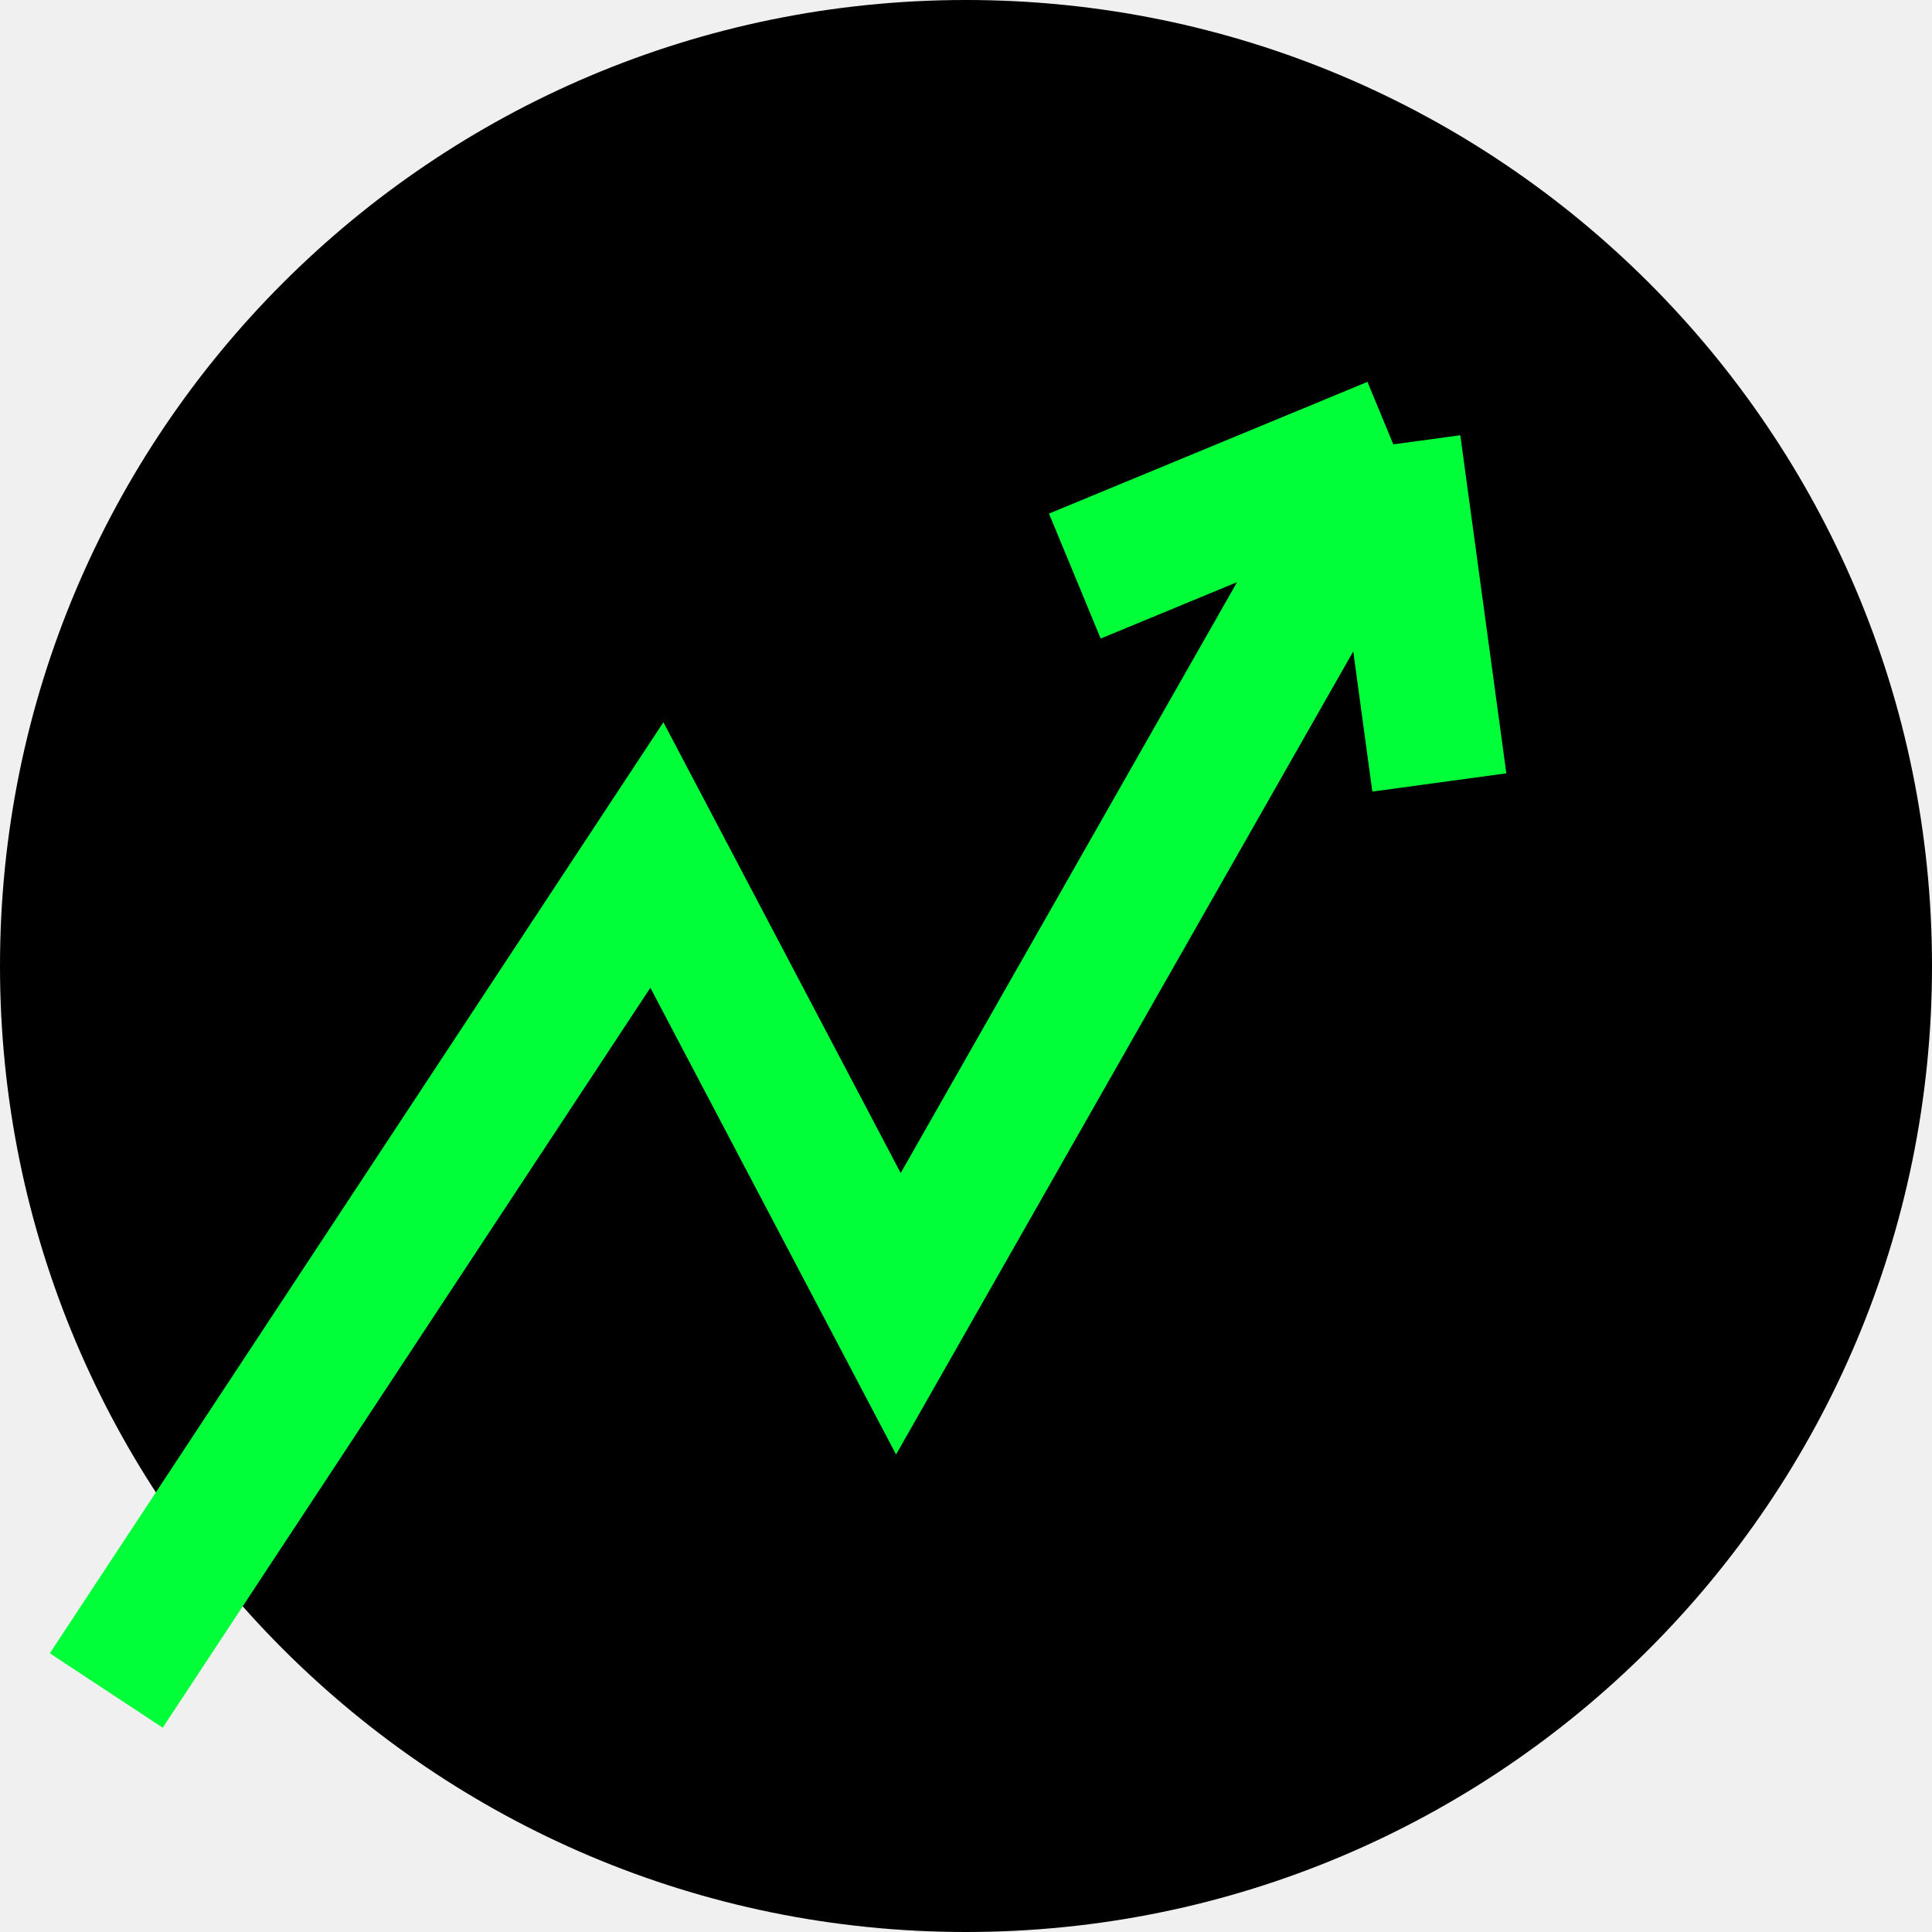
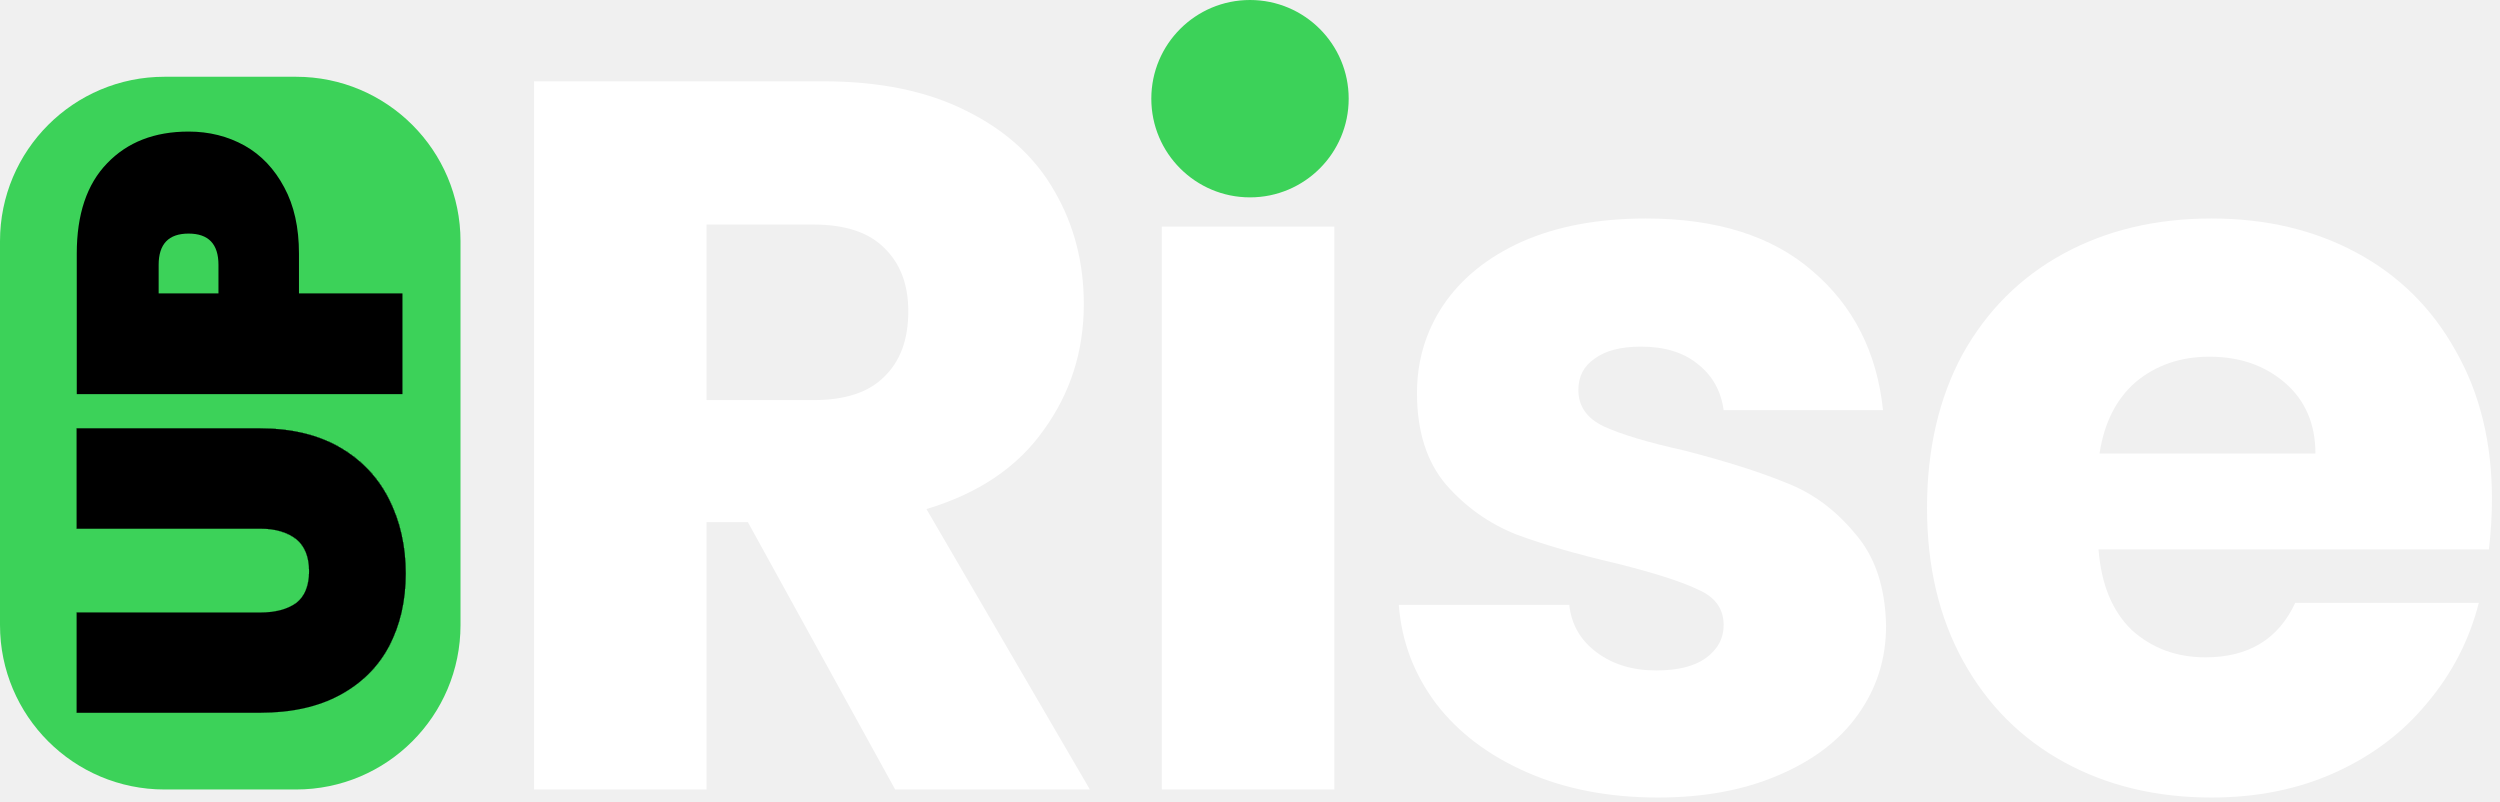
- <svg xmlns="http://www.w3.org/2000/svg" width="100" height="100" viewBox="0 0 100 100" fill="none">
-   <circle cx="50" cy="50" r="50" fill="black" />
-   <path d="M5.5 87.5L34 44.255L46.5 68L72.117 23M72.117 23L55.633 29.818M72.117 23L74.5 40.5" stroke="#00FF38" stroke-width="7" />
+ <svg xmlns="http://www.w3.org/2000/svg" width="78" height="25" viewBox="0 0 78 25" fill="none">
+   <path d="M27.929 24.632L23.334 16.291H22.044V24.632H16.662V2.537H25.695C27.436 2.537 28.916 2.841 30.133 3.45C31.37 4.058 32.294 4.898 32.902 5.968C33.511 7.017 33.815 8.192 33.815 9.493C33.815 10.961 33.395 12.273 32.556 13.427C31.738 14.581 30.521 15.399 28.905 15.882L34.004 24.632H27.929ZM22.044 12.483H25.38C26.366 12.483 27.101 12.242 27.583 11.759C28.087 11.276 28.339 10.594 28.339 9.713C28.339 8.874 28.087 8.213 27.583 7.73C27.101 7.248 26.366 7.006 25.38 7.006H22.044V12.483Z" fill="white" />
+   <path d="M41.632 7.069V24.632H36.249V7.069H41.632Z" fill="white" />
+   <path d="M51.732 24.883C50.2 24.883 48.836 24.621 47.64 24.096C46.444 23.572 45.5 22.858 44.808 21.956C44.115 21.033 43.727 20.005 43.643 18.872H48.962C49.025 19.48 49.308 19.974 49.812 20.351C50.316 20.729 50.935 20.918 51.669 20.918C52.34 20.918 52.855 20.792 53.211 20.54C53.589 20.267 53.778 19.921 53.778 19.501C53.778 18.998 53.516 18.631 52.991 18.4C52.466 18.148 51.617 17.875 50.441 17.581C49.182 17.288 48.133 16.983 47.294 16.669C46.455 16.333 45.731 15.819 45.122 15.127C44.514 14.413 44.21 13.458 44.21 12.262C44.21 11.255 44.483 10.342 45.028 9.524C45.594 8.685 46.413 8.024 47.483 7.541C48.574 7.059 49.865 6.817 51.354 6.817C53.557 6.817 55.288 7.363 56.547 8.454C57.827 9.545 58.562 10.993 58.75 12.797H53.778C53.694 12.189 53.421 11.706 52.959 11.35C52.519 10.993 51.931 10.815 51.197 10.815C50.567 10.815 50.085 10.941 49.749 11.192C49.413 11.423 49.245 11.748 49.245 12.168C49.245 12.672 49.508 13.049 50.032 13.301C50.578 13.553 51.417 13.805 52.55 14.056C53.851 14.392 54.911 14.728 55.729 15.064C56.547 15.378 57.261 15.903 57.869 16.637C58.499 17.351 58.824 18.316 58.845 19.533C58.845 20.561 58.551 21.484 57.964 22.302C57.397 23.1 56.569 23.729 55.477 24.191C54.407 24.652 53.159 24.883 51.732 24.883Z" fill="white" />
+   <path d="M77.749 15.567C77.749 16.071 77.717 16.595 77.654 17.141H65.474C65.558 18.232 65.904 19.071 66.513 19.659C67.142 20.225 67.908 20.509 68.81 20.509C70.153 20.509 71.087 19.942 71.611 18.809H77.339C77.046 19.963 76.511 21.002 75.734 21.925C74.979 22.848 74.024 23.572 72.87 24.096C71.716 24.621 70.426 24.883 68.999 24.883C67.278 24.883 65.747 24.516 64.404 23.782C63.061 23.047 62.012 21.998 61.256 20.634C60.501 19.27 60.123 17.676 60.123 15.85C60.123 14.025 60.491 12.43 61.225 11.066C61.98 9.703 63.029 8.653 64.372 7.919C65.715 7.185 67.258 6.817 68.999 6.817C70.698 6.817 72.209 7.174 73.531 7.888C74.853 8.601 75.881 9.619 76.615 10.941C77.371 12.262 77.749 13.805 77.749 15.567ZM72.241 14.151C72.241 13.228 71.926 12.493 71.296 11.948C70.667 11.402 69.88 11.129 68.936 11.129C68.034 11.129 67.268 11.392 66.638 11.916C66.03 12.441 65.652 13.186 65.505 14.151H72.241Z" fill="white" />
+   <path d="M0 7.526L0 19.5C0 22.334 2.297 24.632 5.132 24.632H9.237C12.071 24.632 14.368 22.334 14.368 19.5L14.368 7.526C14.368 4.692 12.071 2.395 9.237 2.395H5.132C2.297 2.395 0 4.692 0 7.526Z" fill="#3CD259" />
+   <g filter="url(#filter0_i_100_94)">
+     <path d="M2.395 19.111H8.122C8.591 19.111 8.964 19.012 9.242 18.814C9.51 18.606 9.644 18.276 9.644 17.823C9.644 17.371 9.51 17.036 9.242 16.819C8.964 16.602 8.591 16.494 8.122 16.494H2.395V13.367H8.122C9.089 13.367 9.916 13.565 10.605 13.961C11.285 14.357 11.797 14.9 12.141 15.588C12.486 16.277 12.658 17.045 12.658 17.894C12.658 18.743 12.486 19.497 12.141 20.157C11.797 20.808 11.285 21.317 10.605 21.685C9.926 22.053 9.098 22.237 8.122 22.237H2.395V19.111Z" fill="black" />
+   </g>
+   <path d="M5.883 4.105C6.524 4.105 7.108 4.251 7.634 4.544C8.151 4.836 8.562 5.27 8.868 5.845C9.175 6.411 9.328 7.099 9.328 7.911V9.155H12.557V12.296H2.395V7.911C2.395 6.685 2.711 5.746 3.342 5.095C3.974 4.435 4.821 4.105 5.883 4.105ZM6.816 8.264C6.816 7.613 6.505 7.288 5.883 7.288C5.261 7.288 4.95 7.613 4.95 8.264V9.155H6.816V8.264Z" fill="black" />
+   <path d="M39 6.158C40.7 6.158 42.079 4.779 42.079 3.079C42.079 1.378 40.7 0 39 0C37.299 0 35.921 1.378 35.921 3.079C35.921 4.779 37.299 6.158 39 6.158Z" fill="#3CD259" />
+   <defs>
+     <filter id="filter0_i_100_94" x="2.395" y="13.367" width="10.263" height="12.87" filterUnits="userSpaceOnUse" color-interpolation-filters="sRGB">
+       <feFlood flood-opacity="0" result="BackgroundImageFix" />
+       <feBlend mode="normal" in="SourceGraphic" in2="BackgroundImageFix" result="shape" />
+       <feColorMatrix in="SourceAlpha" type="matrix" values="0 0 0 0 0 0 0 0 0 0 0 0 0 0 0 0 0 0 127 0" result="hardAlpha" />
+       <feOffset dy="4" />
+       <feGaussianBlur stdDeviation="2" />
+       <feComposite in2="hardAlpha" operator="arithmetic" k2="-1" k3="1" />
+       <feColorMatrix type="matrix" values="0 0 0 0 0 0 0 0 0 0 0 0 0 0 0 0 0 0 0.25 0" />
+       <feBlend mode="normal" in2="shape" result="effect1_innerShadow_100_94" />
+     </filter>
+   </defs>
</svg>
